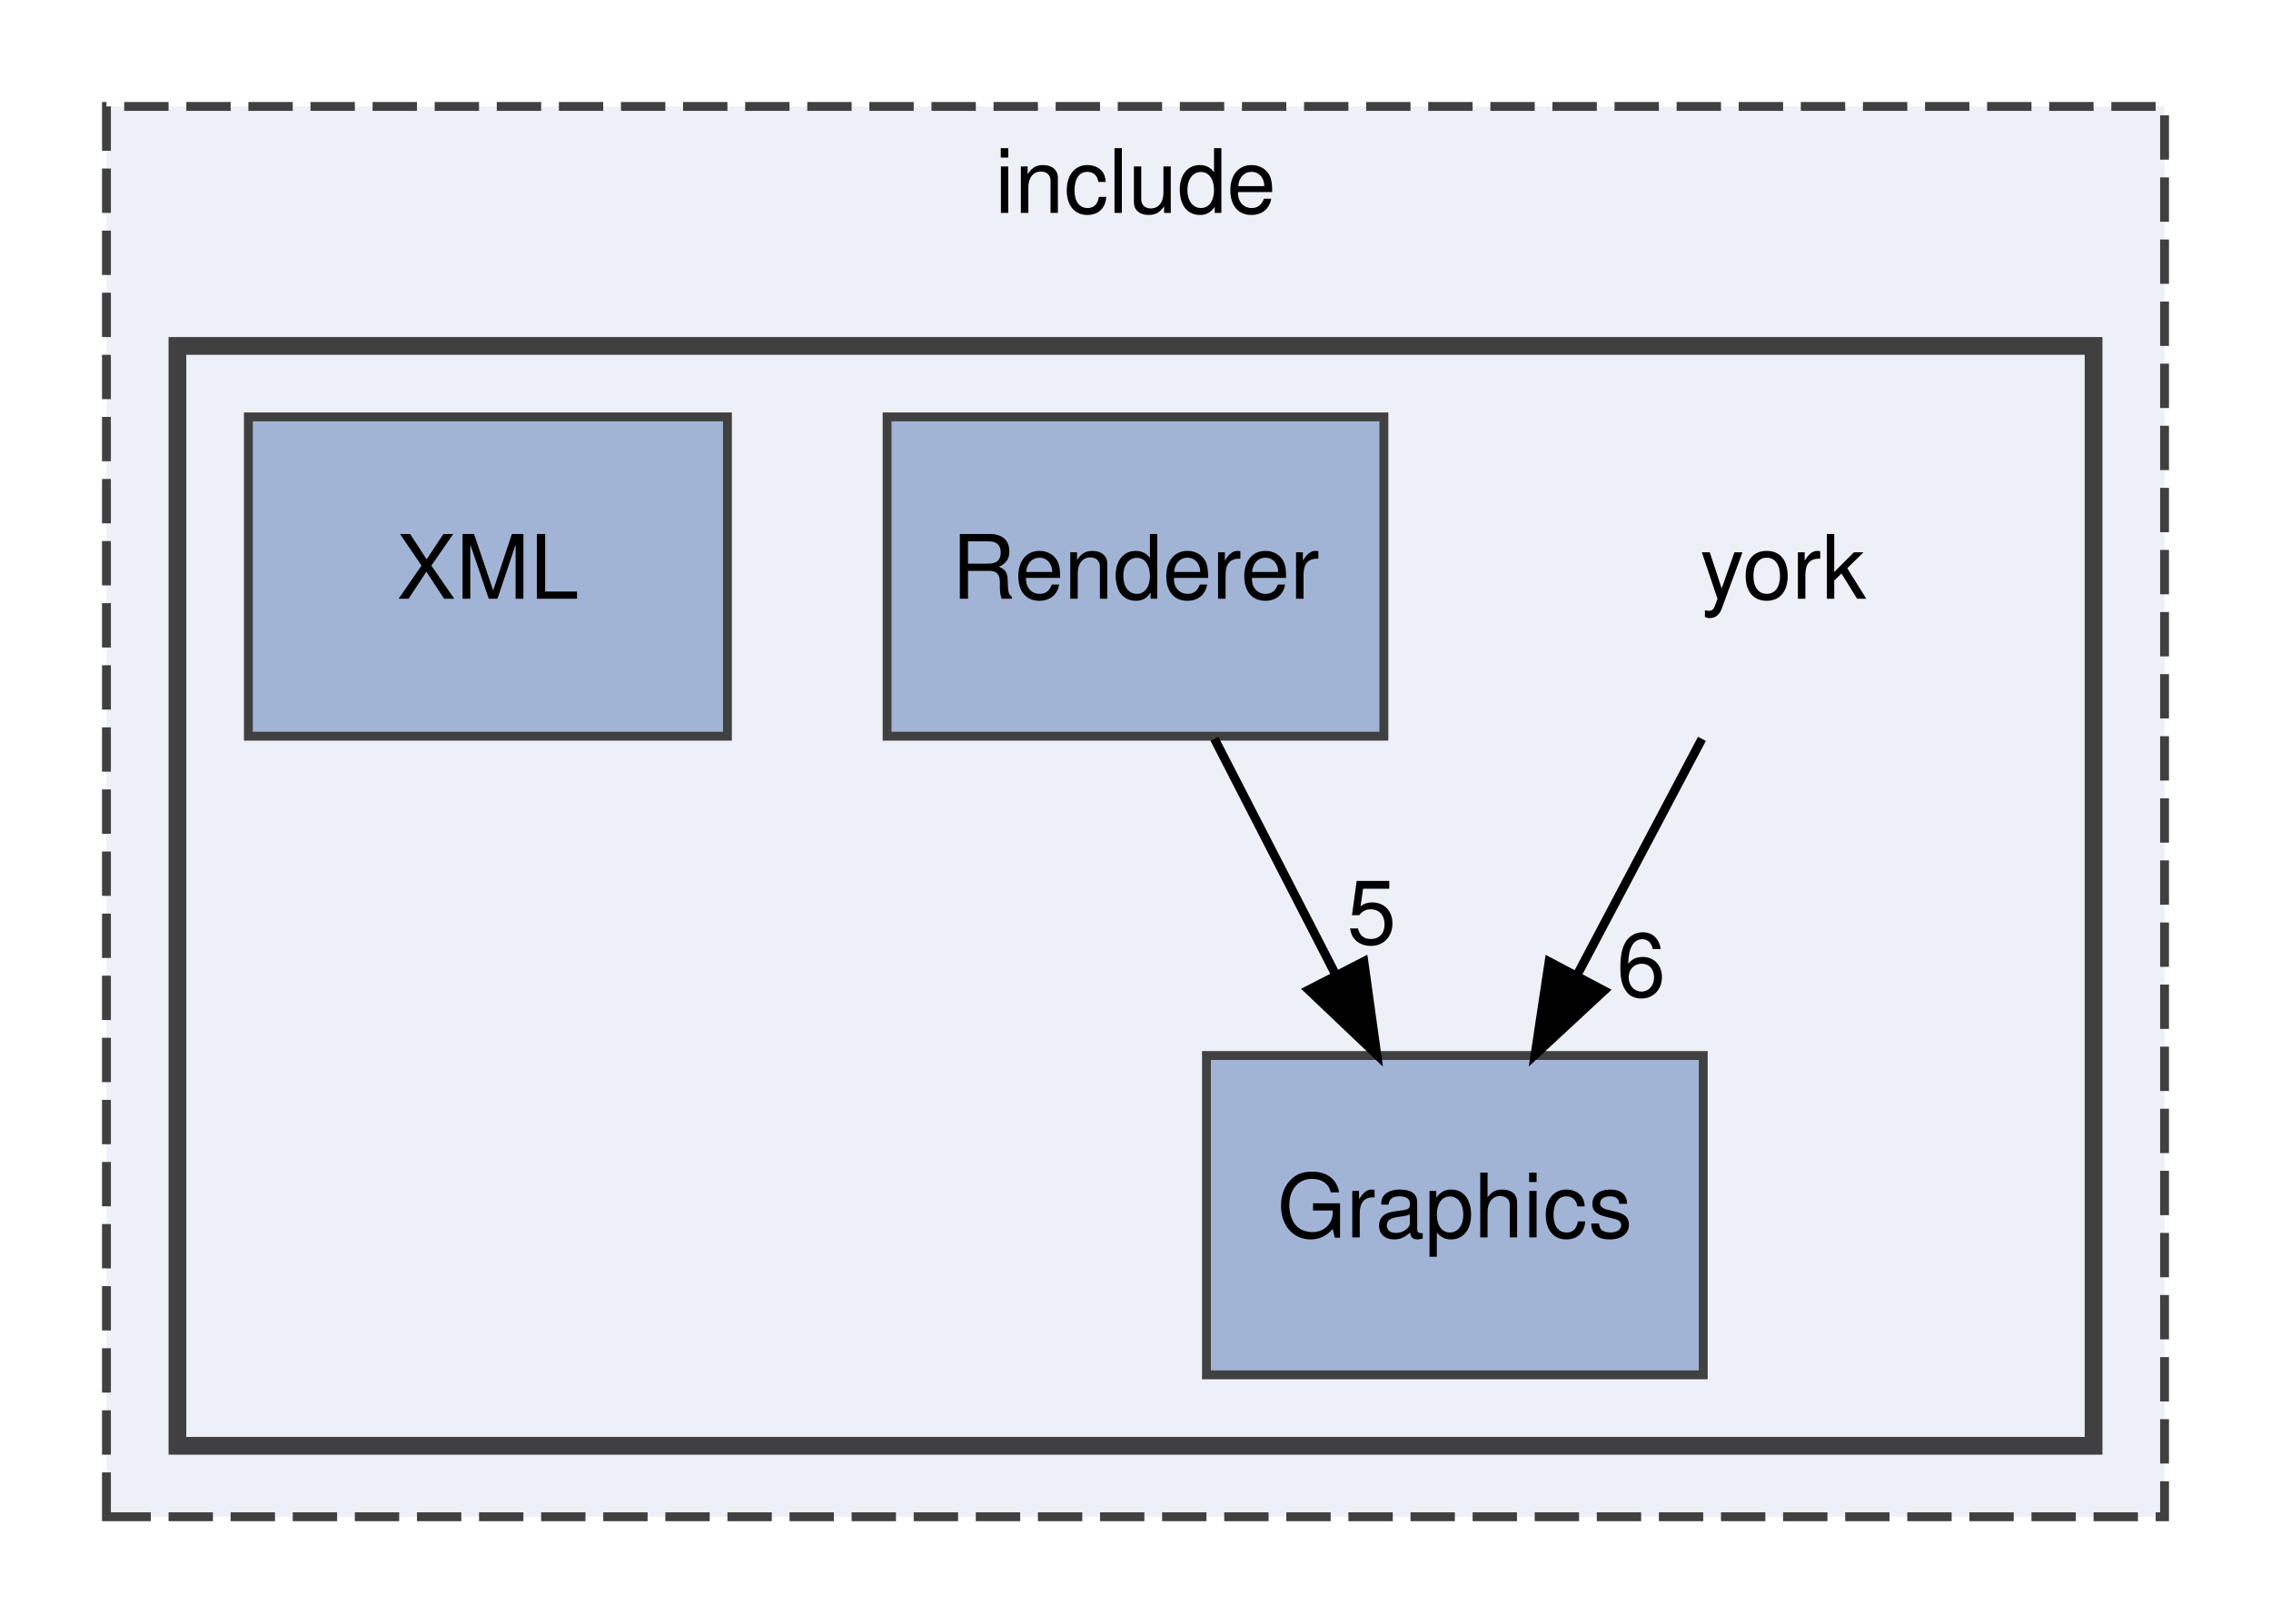
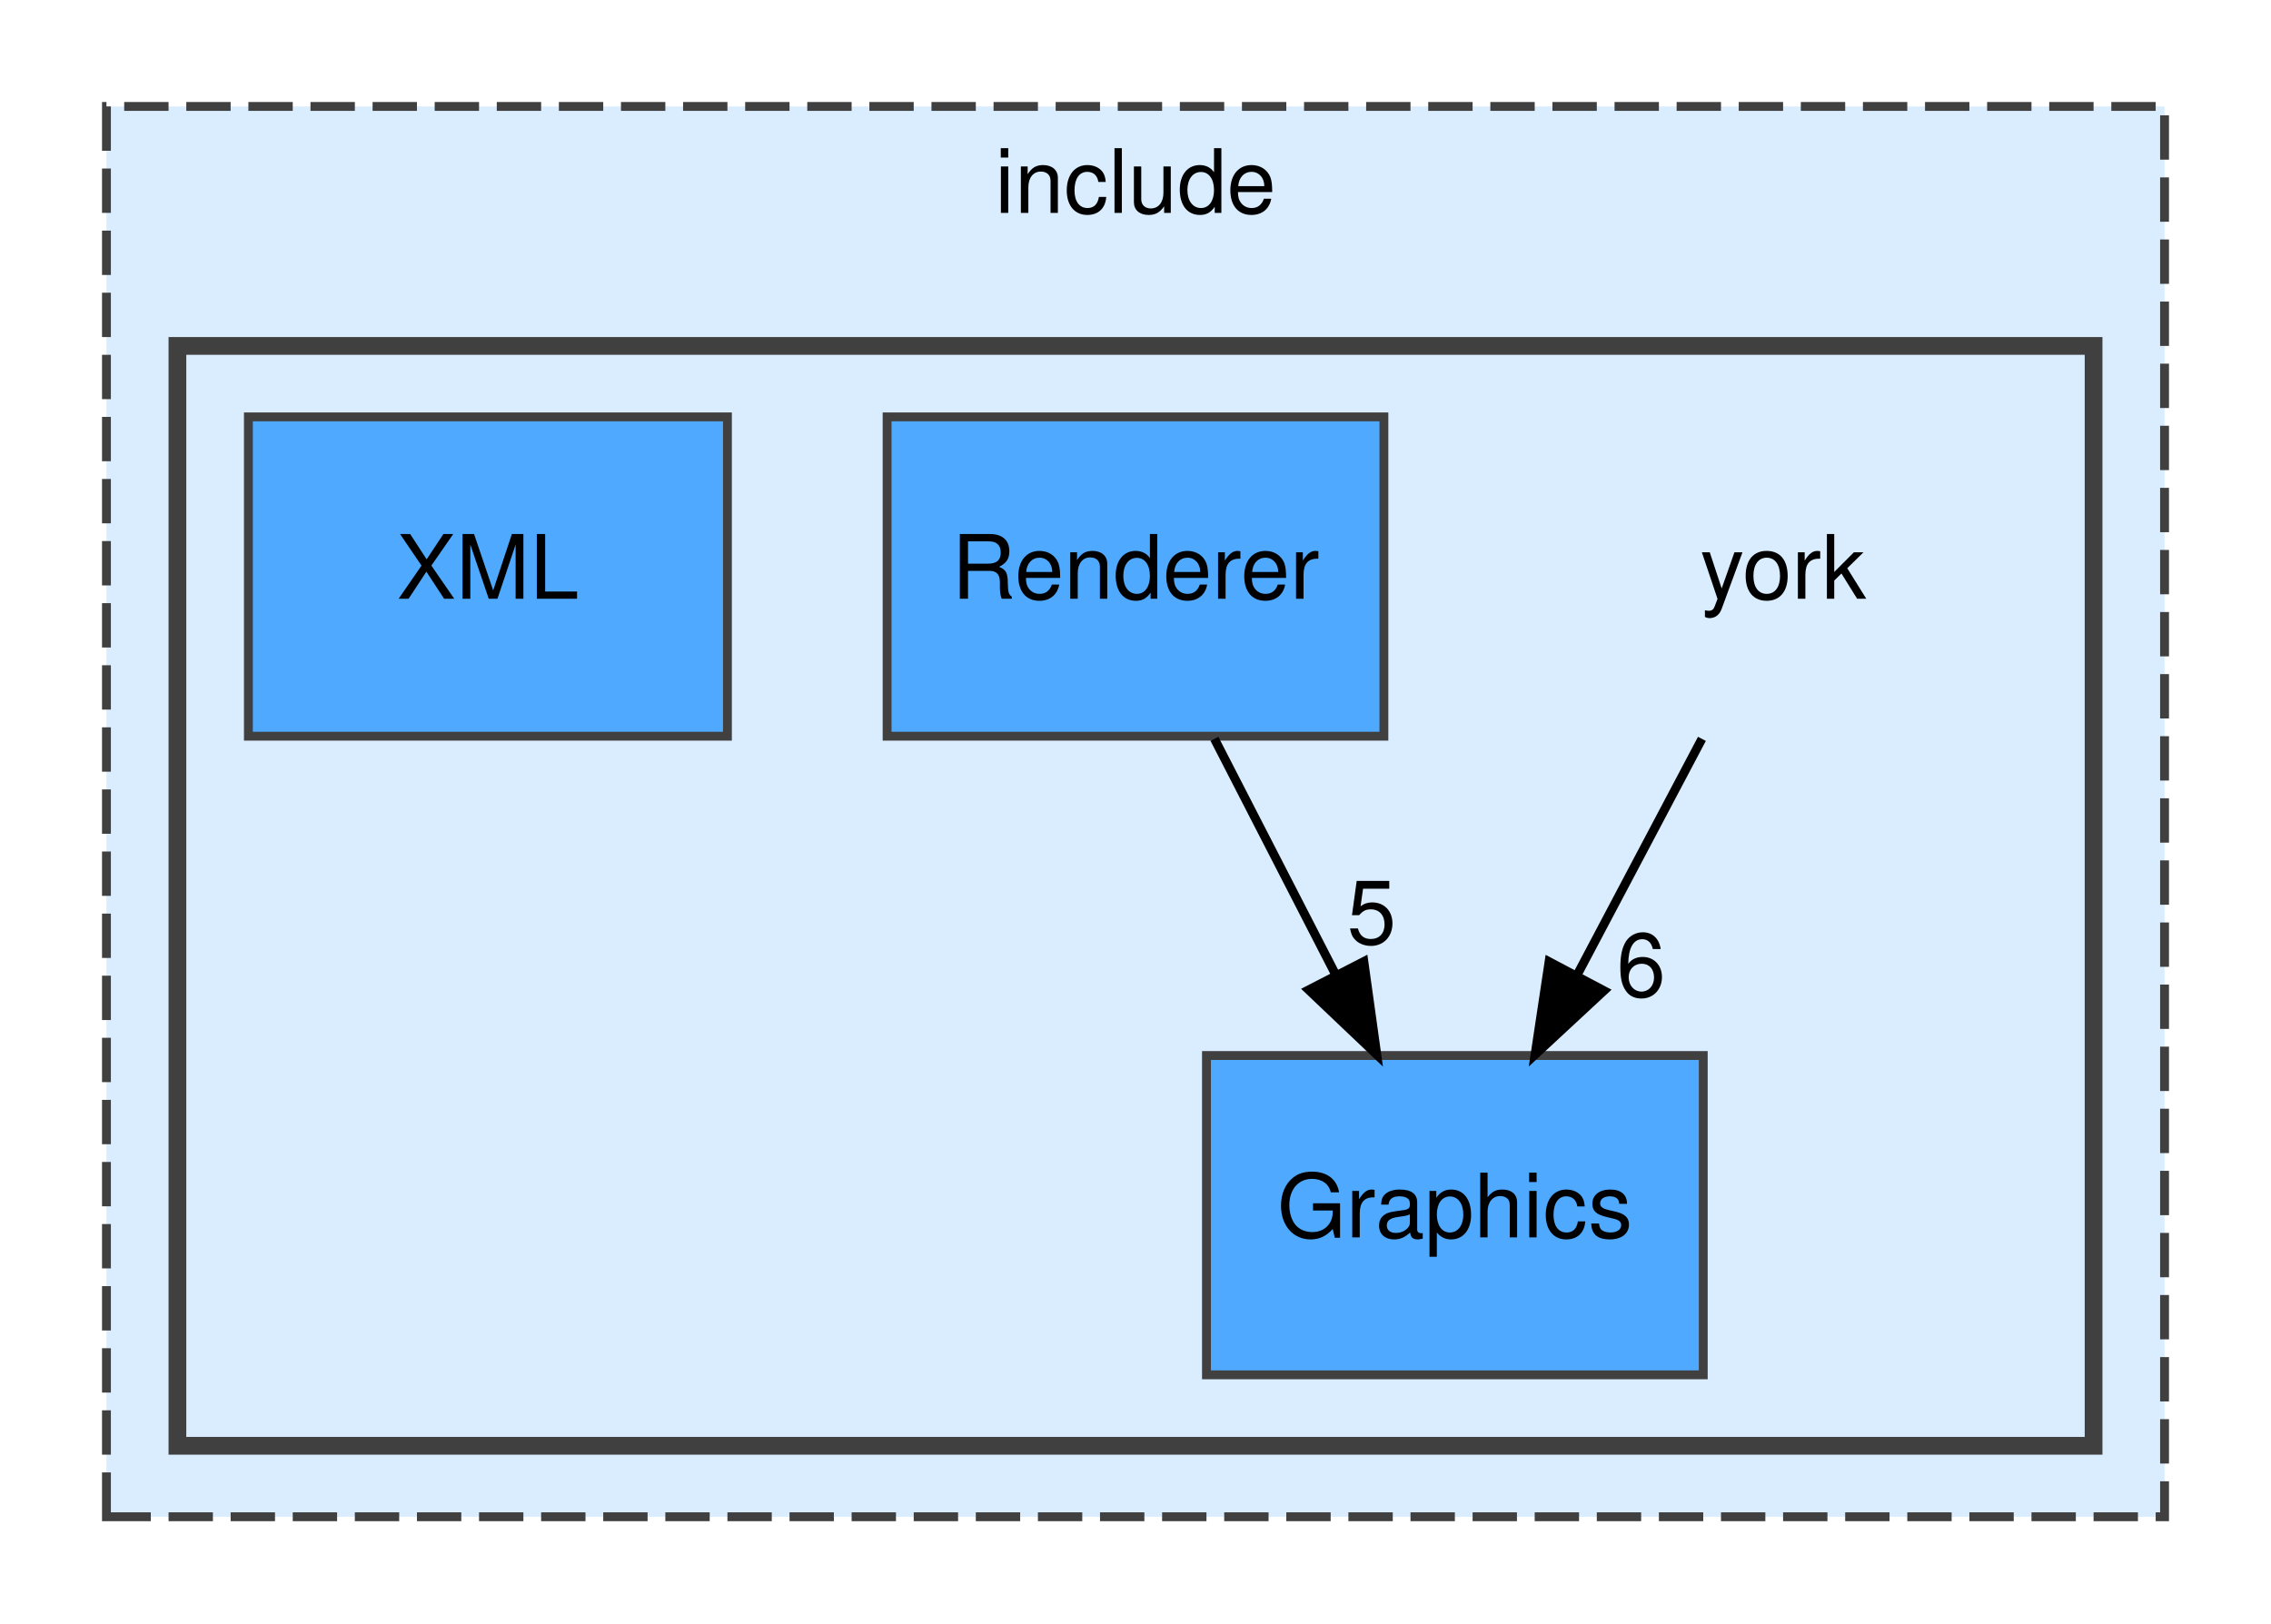
<svg xmlns="http://www.w3.org/2000/svg" xmlns:xlink="http://www.w3.org/1999/xlink" width="256pt" height="183pt" viewBox="0.00 0.00 256.00 183.00">
  <g id="graph0" class="graph" transform="scale(1 1) rotate(0) translate(4 179)">
    <g id="clust1" class="cluster">
      <g id="a_clust1">
        <a xlink:href="dir_d44c64559bbebec7f509842c48db8b23.html" target="_top" xlink:title="include">
-           <polygon fill="#edf0f7" stroke="#404040" stroke-dasharray="5,2" points="8,-8 8,-167 240,-167 240,-8 8,-8" />
+           <polygon fill="#daedff" stroke="#404040" stroke-dasharray="5,2" points="8,-8 8,-167 240,-167 240,-8 8,-8" />
          <text text-anchor="middle" x="124" y="-155" font-family="Helvetica,sans-Serif" font-size="10.00">include</text>
        </a>
      </g>
    </g>
    <g id="clust2" class="cluster">
      <g id="a_clust2">
        <a xlink:href="dir_8d12484c773ab45ee79a32279975bc3b.html" target="_top">
-           <polygon fill="#edf0f7" stroke="#404040" stroke-width="2" points="16,-16 16,-140 232,-140 232,-16 16,-16" />
+           <polygon fill="#daedff" stroke="#404040" stroke-width="2" points="16,-16 16,-140 232,-140 232,-16 16,-16" />
        </a>
      </g>
    </g>
    <g id="node1" class="node">
      <text text-anchor="middle" x="197" y="-111.5" font-family="Helvetica,sans-Serif" font-size="10.00">york</text>
    </g>
    <g id="node2" class="node">
      <g id="a_node2">
        <a xlink:href="dir_6e57488b9d8d79f3ed220c25147c75f5.html" target="_top" xlink:title="Graphics">
-           <polygon fill="#a2b4d6" stroke="#404040" points="188,-60 132,-60 132,-24 188,-24 188,-60" />
+           <polygon fill="#4ea9ff" stroke="#404040" points="188,-60 132,-60 132,-24 188,-24 188,-60" />
          <text text-anchor="middle" x="160" y="-39.5" font-family="Helvetica,sans-Serif" font-size="10.00">Graphics</text>
        </a>
      </g>
    </g>
    <g id="edge1" class="edge">
      <path fill="none" stroke="black" d="M187.85,-95.7C183.6,-87.64 178.44,-77.89 173.73,-68.98" />
      <polygon fill="black" stroke="black" points="176.81,-67.31 169.04,-60.1 170.62,-70.58 176.81,-67.31" />
      <g id="a_edge1-headlabel">
        <a xlink:href="dir_000004_000000.html" target="_top" xlink:title="6">
          <text text-anchor="middle" x="181" y="-66.66" font-family="Helvetica,sans-Serif" font-size="10.00">6</text>
        </a>
      </g>
    </g>
    <g id="node3" class="node">
      <g id="a_node3">
        <a xlink:href="dir_e26aeafa51c50e65f91679e8be1de890.html" target="_top" xlink:title="Renderer">
-           <polygon fill="#a2b4d6" stroke="#404040" points="152,-132 96,-132 96,-96 152,-96 152,-132" />
+           <polygon fill="#4ea9ff" stroke="#404040" points="152,-132 96,-132 96,-96 152,-96 152,-132" />
          <text text-anchor="middle" x="124" y="-111.5" font-family="Helvetica,sans-Serif" font-size="10.00">Renderer</text>
        </a>
      </g>
    </g>
    <g id="edge2" class="edge">
      <path fill="none" stroke="black" d="M132.9,-95.7C137,-87.73 141.95,-78.1 146.49,-69.26" />
      <polygon fill="black" stroke="black" points="149.74,-70.6 151.2,-60.1 143.52,-67.4 149.74,-70.6" />
      <g id="a_edge2-headlabel">
        <a xlink:href="dir_000002_000000.html" target="_top" xlink:title="5">
          <text text-anchor="middle" x="150.62" y="-72.59" font-family="Helvetica,sans-Serif" font-size="10.00">5</text>
        </a>
      </g>
    </g>
    <g id="node4" class="node">
      <g id="a_node4">
        <a xlink:href="dir_1b88ee86b1512d6914ad6c1918e935fe.html" target="_top" xlink:title="XML">
-           <polygon fill="#a2b4d6" stroke="#404040" points="78,-132 24,-132 24,-96 78,-96 78,-132" />
+           <polygon fill="#4ea9ff" stroke="#404040" points="78,-132 24,-132 24,-96 78,-96 78,-132" />
          <text text-anchor="middle" x="51" y="-111.5" font-family="Helvetica,sans-Serif" font-size="10.00">XML</text>
        </a>
      </g>
    </g>
  </g>
</svg>
